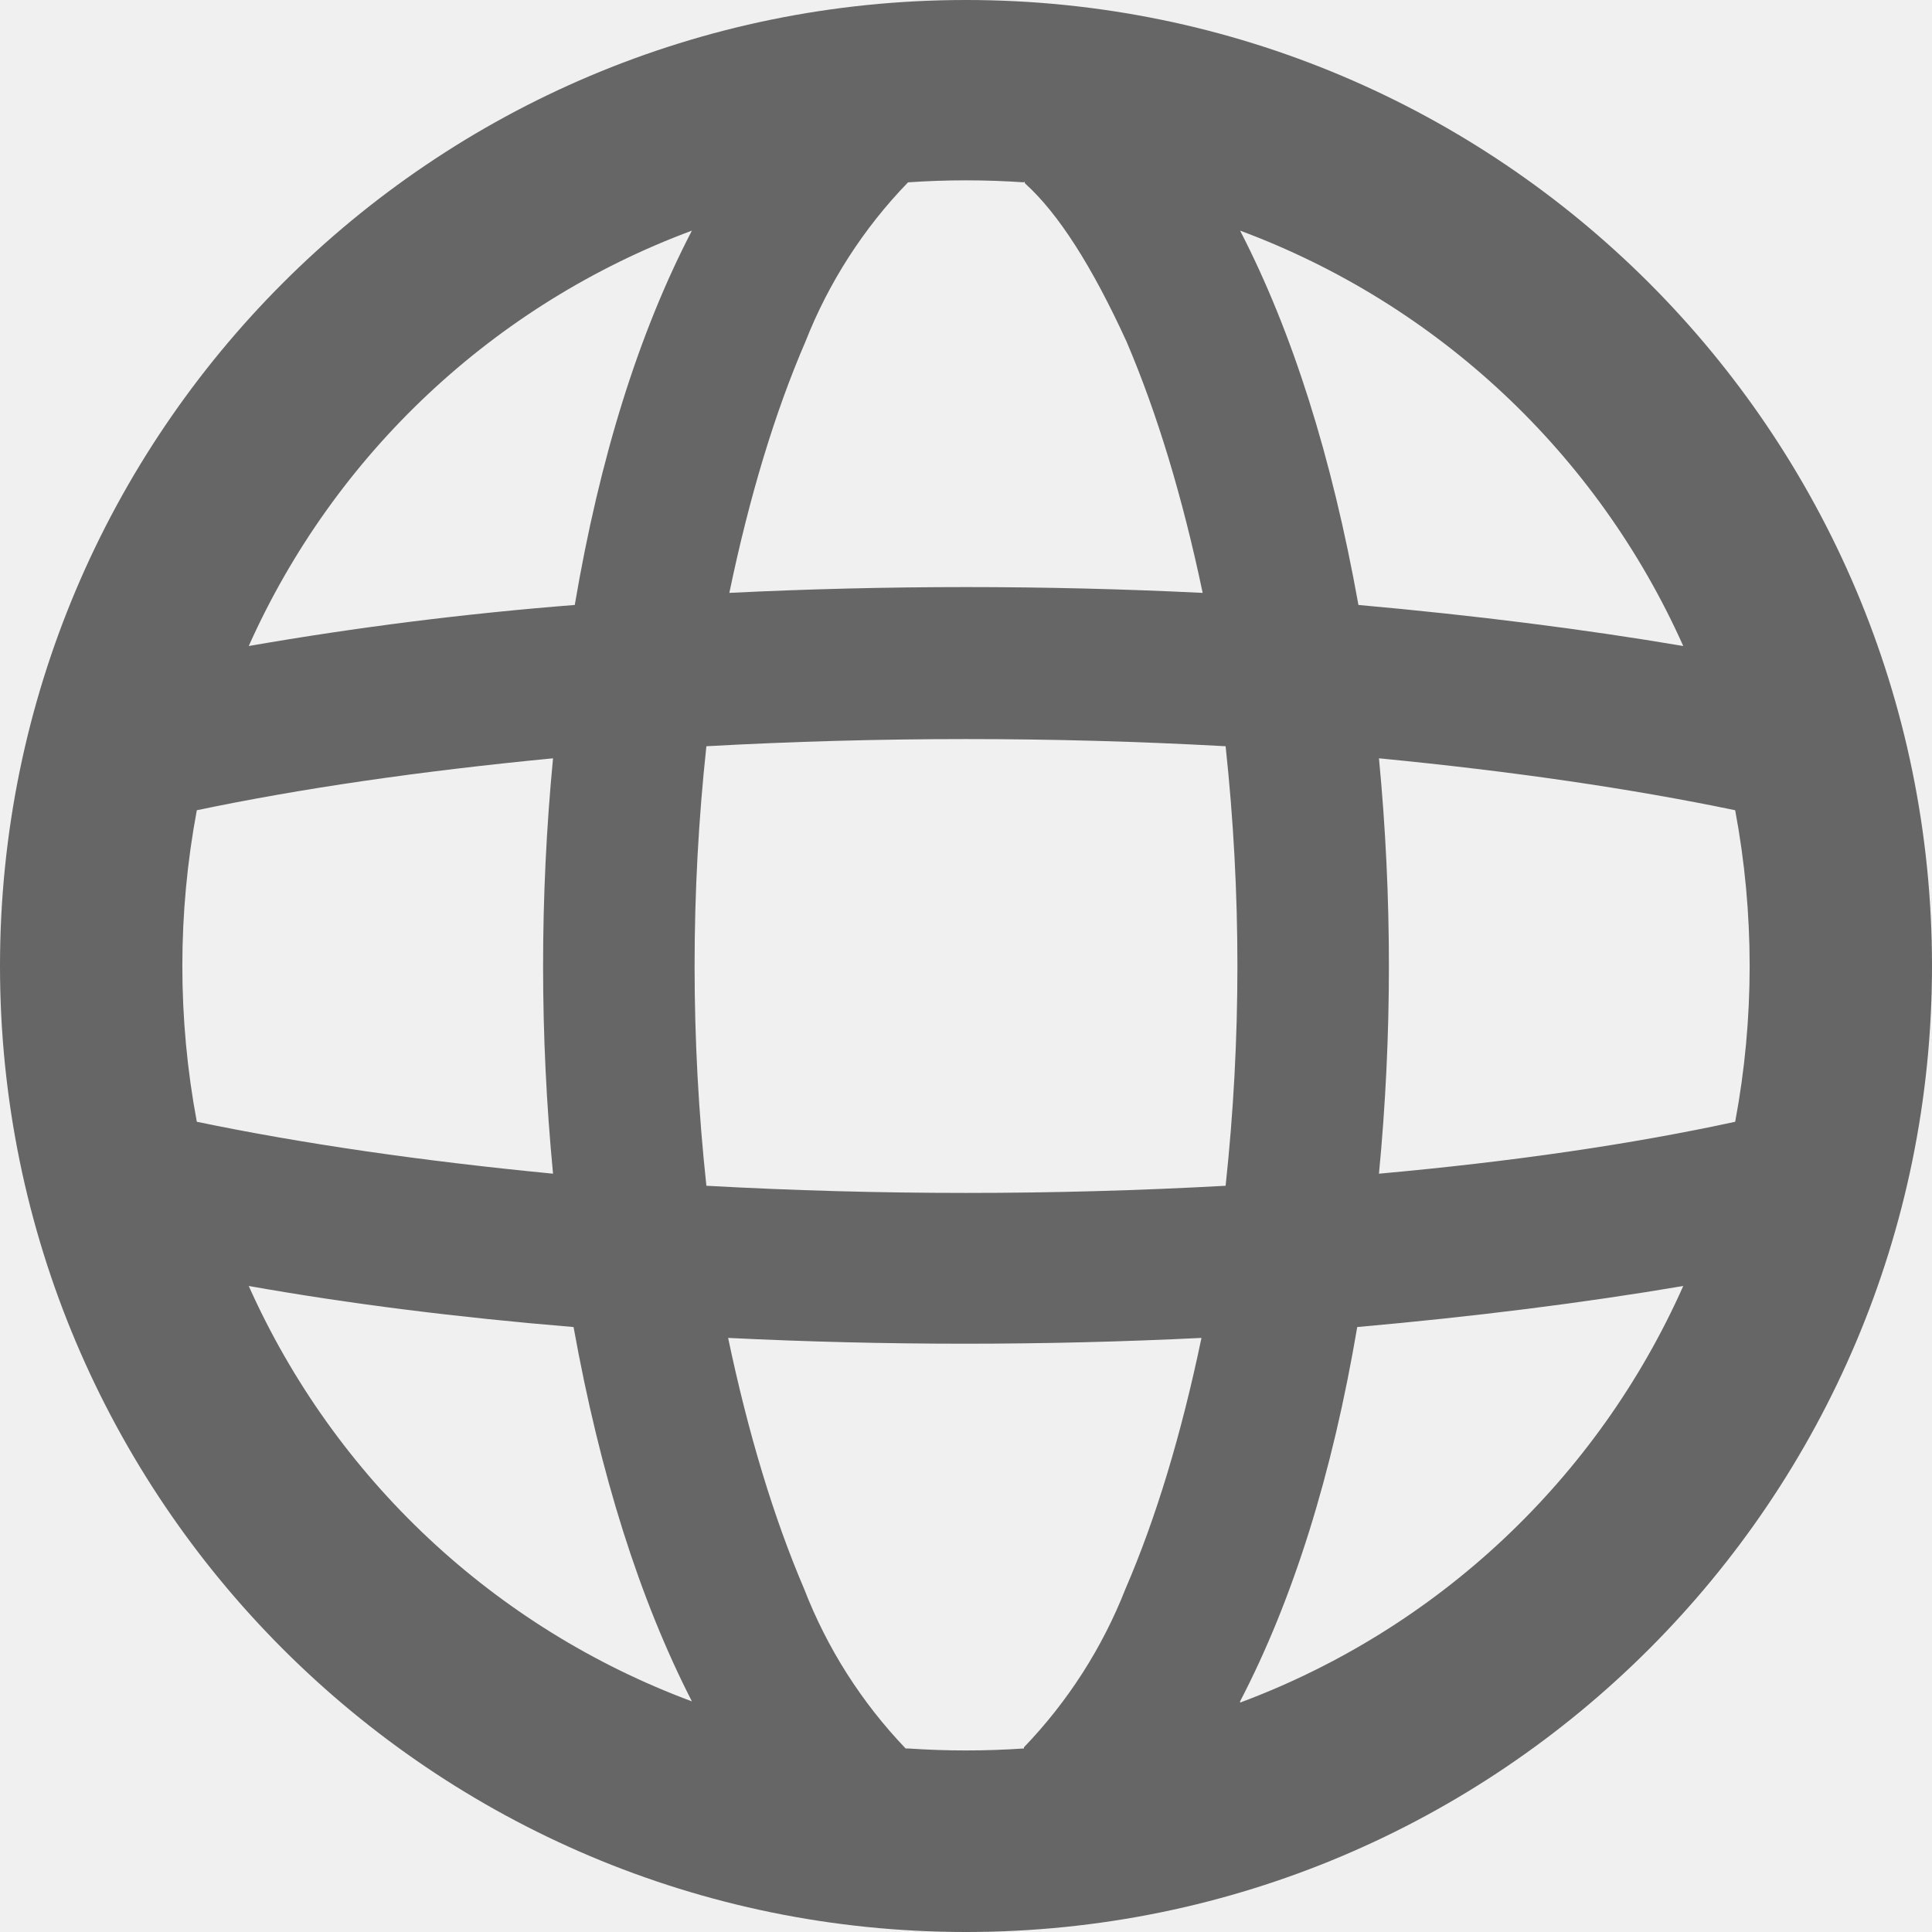
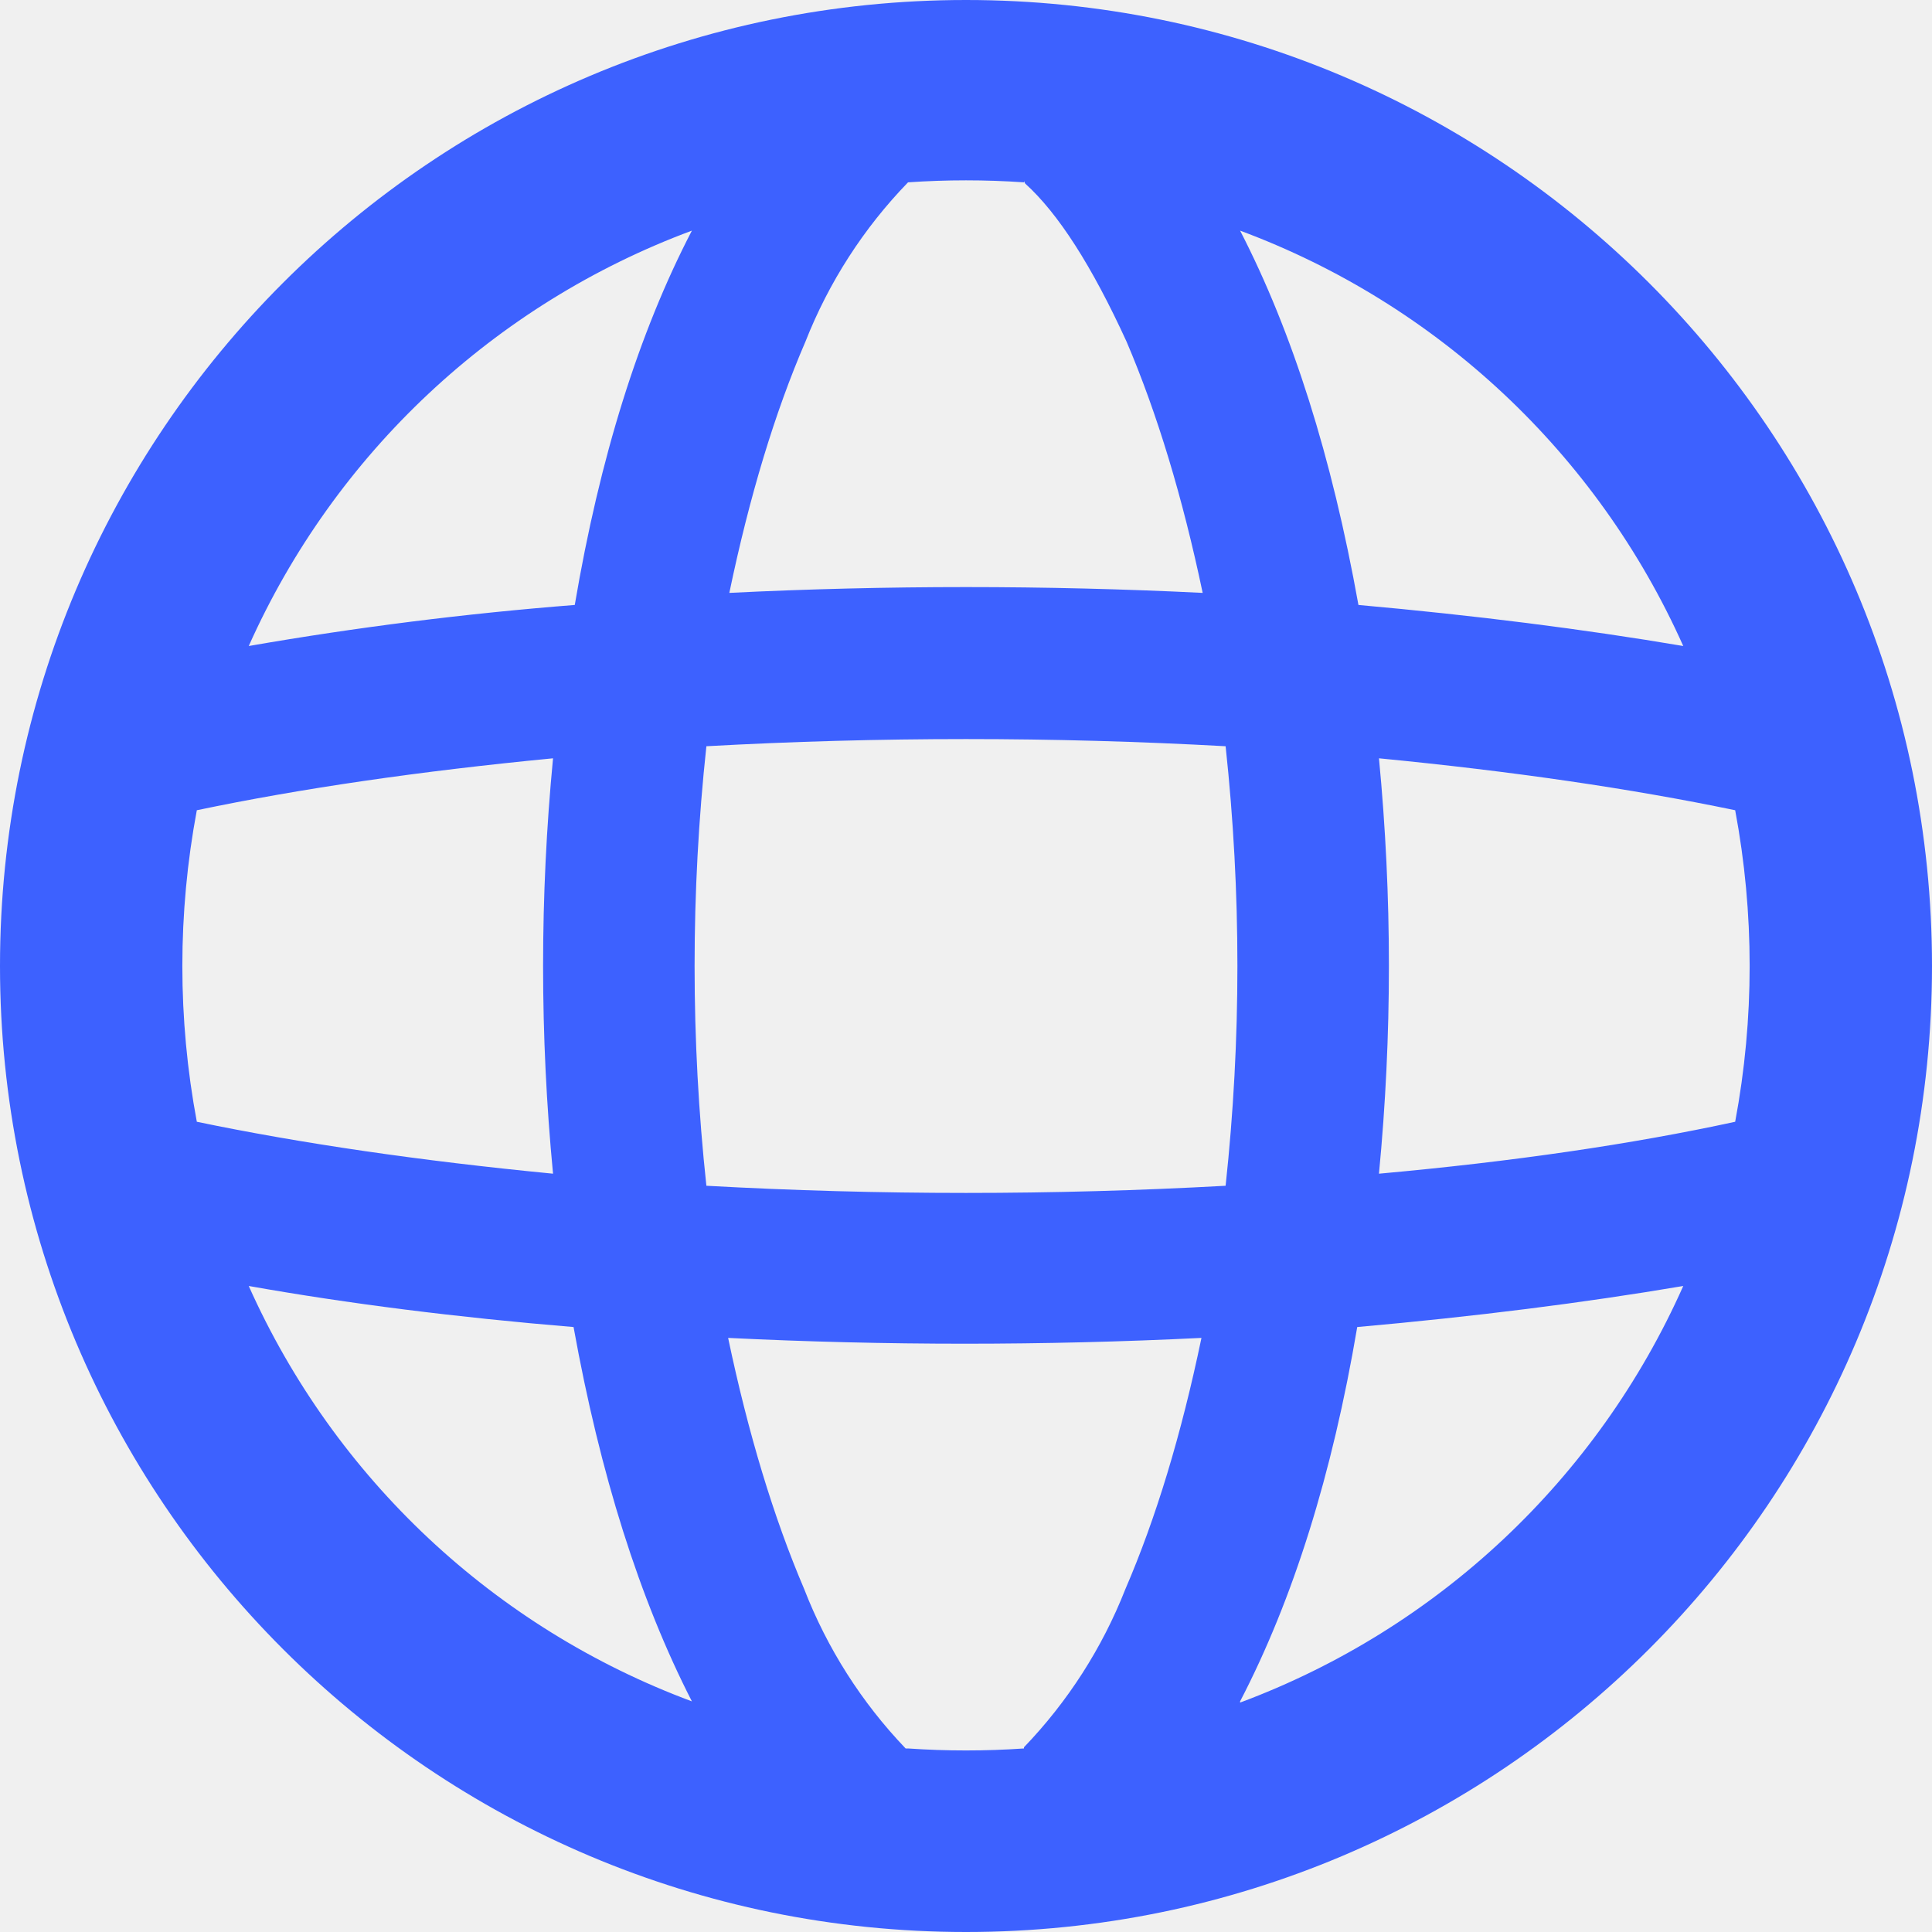
<svg xmlns="http://www.w3.org/2000/svg" fill="none" viewBox="0 0 16 16">
  <g clip-path="url(#a)">
-     <path fill-rule="evenodd" clip-rule="evenodd" d="M10.27 14.1a6.5 6.5 0 0 0 3.67-3.45q-1.24.21-2.7.34-.31 1.83-.97 3.1M8 16A8 8 0 1 0 8 0a8 8 0 0 0 0 16m.48-1.52a7 7 0 0 1-.96 0H7.5a4 4 0 0 1-.84-1.32q-.38-.89-.63-2.08a40 40 0 0 0 3.92 0q-.25 1.2-.63 2.08a4 4 0 0 1-.84 1.31zm2.94-4.76q1.66-.15 2.95-.43a7 7 0 0 0 0-2.58q-1.3-.27-2.95-.43a18 18 0 0 1 0 3.44m-1.27-3.54a17 17 0 0 1 0 3.64 39 39 0 0 1-4.3 0 17 17 0 0 1 0-3.64 39 39 0 0 1 4.3 0m1.1-1.17q1.45.13 2.69.34a6.5 6.5 0 0 0-3.67-3.44q.65 1.26.98 3.1M8.48 1.5l.01.02q.41.37.84 1.31.38.89.63 2.08a40 40 0 0 0-3.92 0q.25-1.2.63-2.08a4 4 0 0 1 .85-1.32 7 7 0 0 1 .96 0m-2.75.4a6.5 6.5 0 0 0-3.67 3.44 29 29 0 0 1 2.7-.34q.31-1.83.97-3.1M4.58 6.28q-1.66.16-2.95.43a7 7 0 0 0 0 2.58q1.3.27 2.95.43a18 18 0 0 1 0-3.44m.17 4.71q-1.45-.12-2.69-.34a6.5 6.5 0 0 0 3.67 3.44q-.65-1.27-.98-3.1" fill="#666" />
+     <path fill-rule="evenodd" clip-rule="evenodd" d="M10.27 14.1a6.5 6.5 0 0 0 3.67-3.45q-1.24.21-2.7.34-.31 1.83-.97 3.1M8 16A8 8 0 1 0 8 0a8 8 0 0 0 0 16m.48-1.52a7 7 0 0 1-.96 0H7.5a4 4 0 0 1-.84-1.32q-.38-.89-.63-2.08a40 40 0 0 0 3.92 0q-.25 1.2-.63 2.08a4 4 0 0 1-.84 1.31zm2.94-4.76q1.66-.15 2.95-.43a7 7 0 0 0 0-2.58q-1.3-.27-2.95-.43a18 18 0 0 1 0 3.44m-1.27-3.54a17 17 0 0 1 0 3.64 39 39 0 0 1-4.3 0 17 17 0 0 1 0-3.64 39 39 0 0 1 4.3 0m1.1-1.17q1.45.13 2.69.34a6.5 6.5 0 0 0-3.67-3.44q.65 1.26.98 3.1M8.48 1.5l.01.02q.41.37.84 1.31.38.89.63 2.08a40 40 0 0 0-3.92 0q.25-1.2.63-2.08a4 4 0 0 1 .85-1.32 7 7 0 0 1 .96 0m-2.75.4a6.5 6.5 0 0 0-3.67 3.44 29 29 0 0 1 2.7-.34q.31-1.83.97-3.1M4.58 6.28q-1.66.16-2.95.43a7 7 0 0 0 0 2.58q1.3.27 2.95.43a18 18 0 0 1 0-3.44m.17 4.71q-1.45-.12-2.69-.34a6.5 6.5 0 0 0 3.67 3.44q-.65-1.27-.98-3.1" fill="#3D61FF" />
  </g>
  <defs>
    <clipPath id="a">
      <path fill="#fff" d="M0 0h16v16H0z" />
    </clipPath>
  </defs>
</svg>
